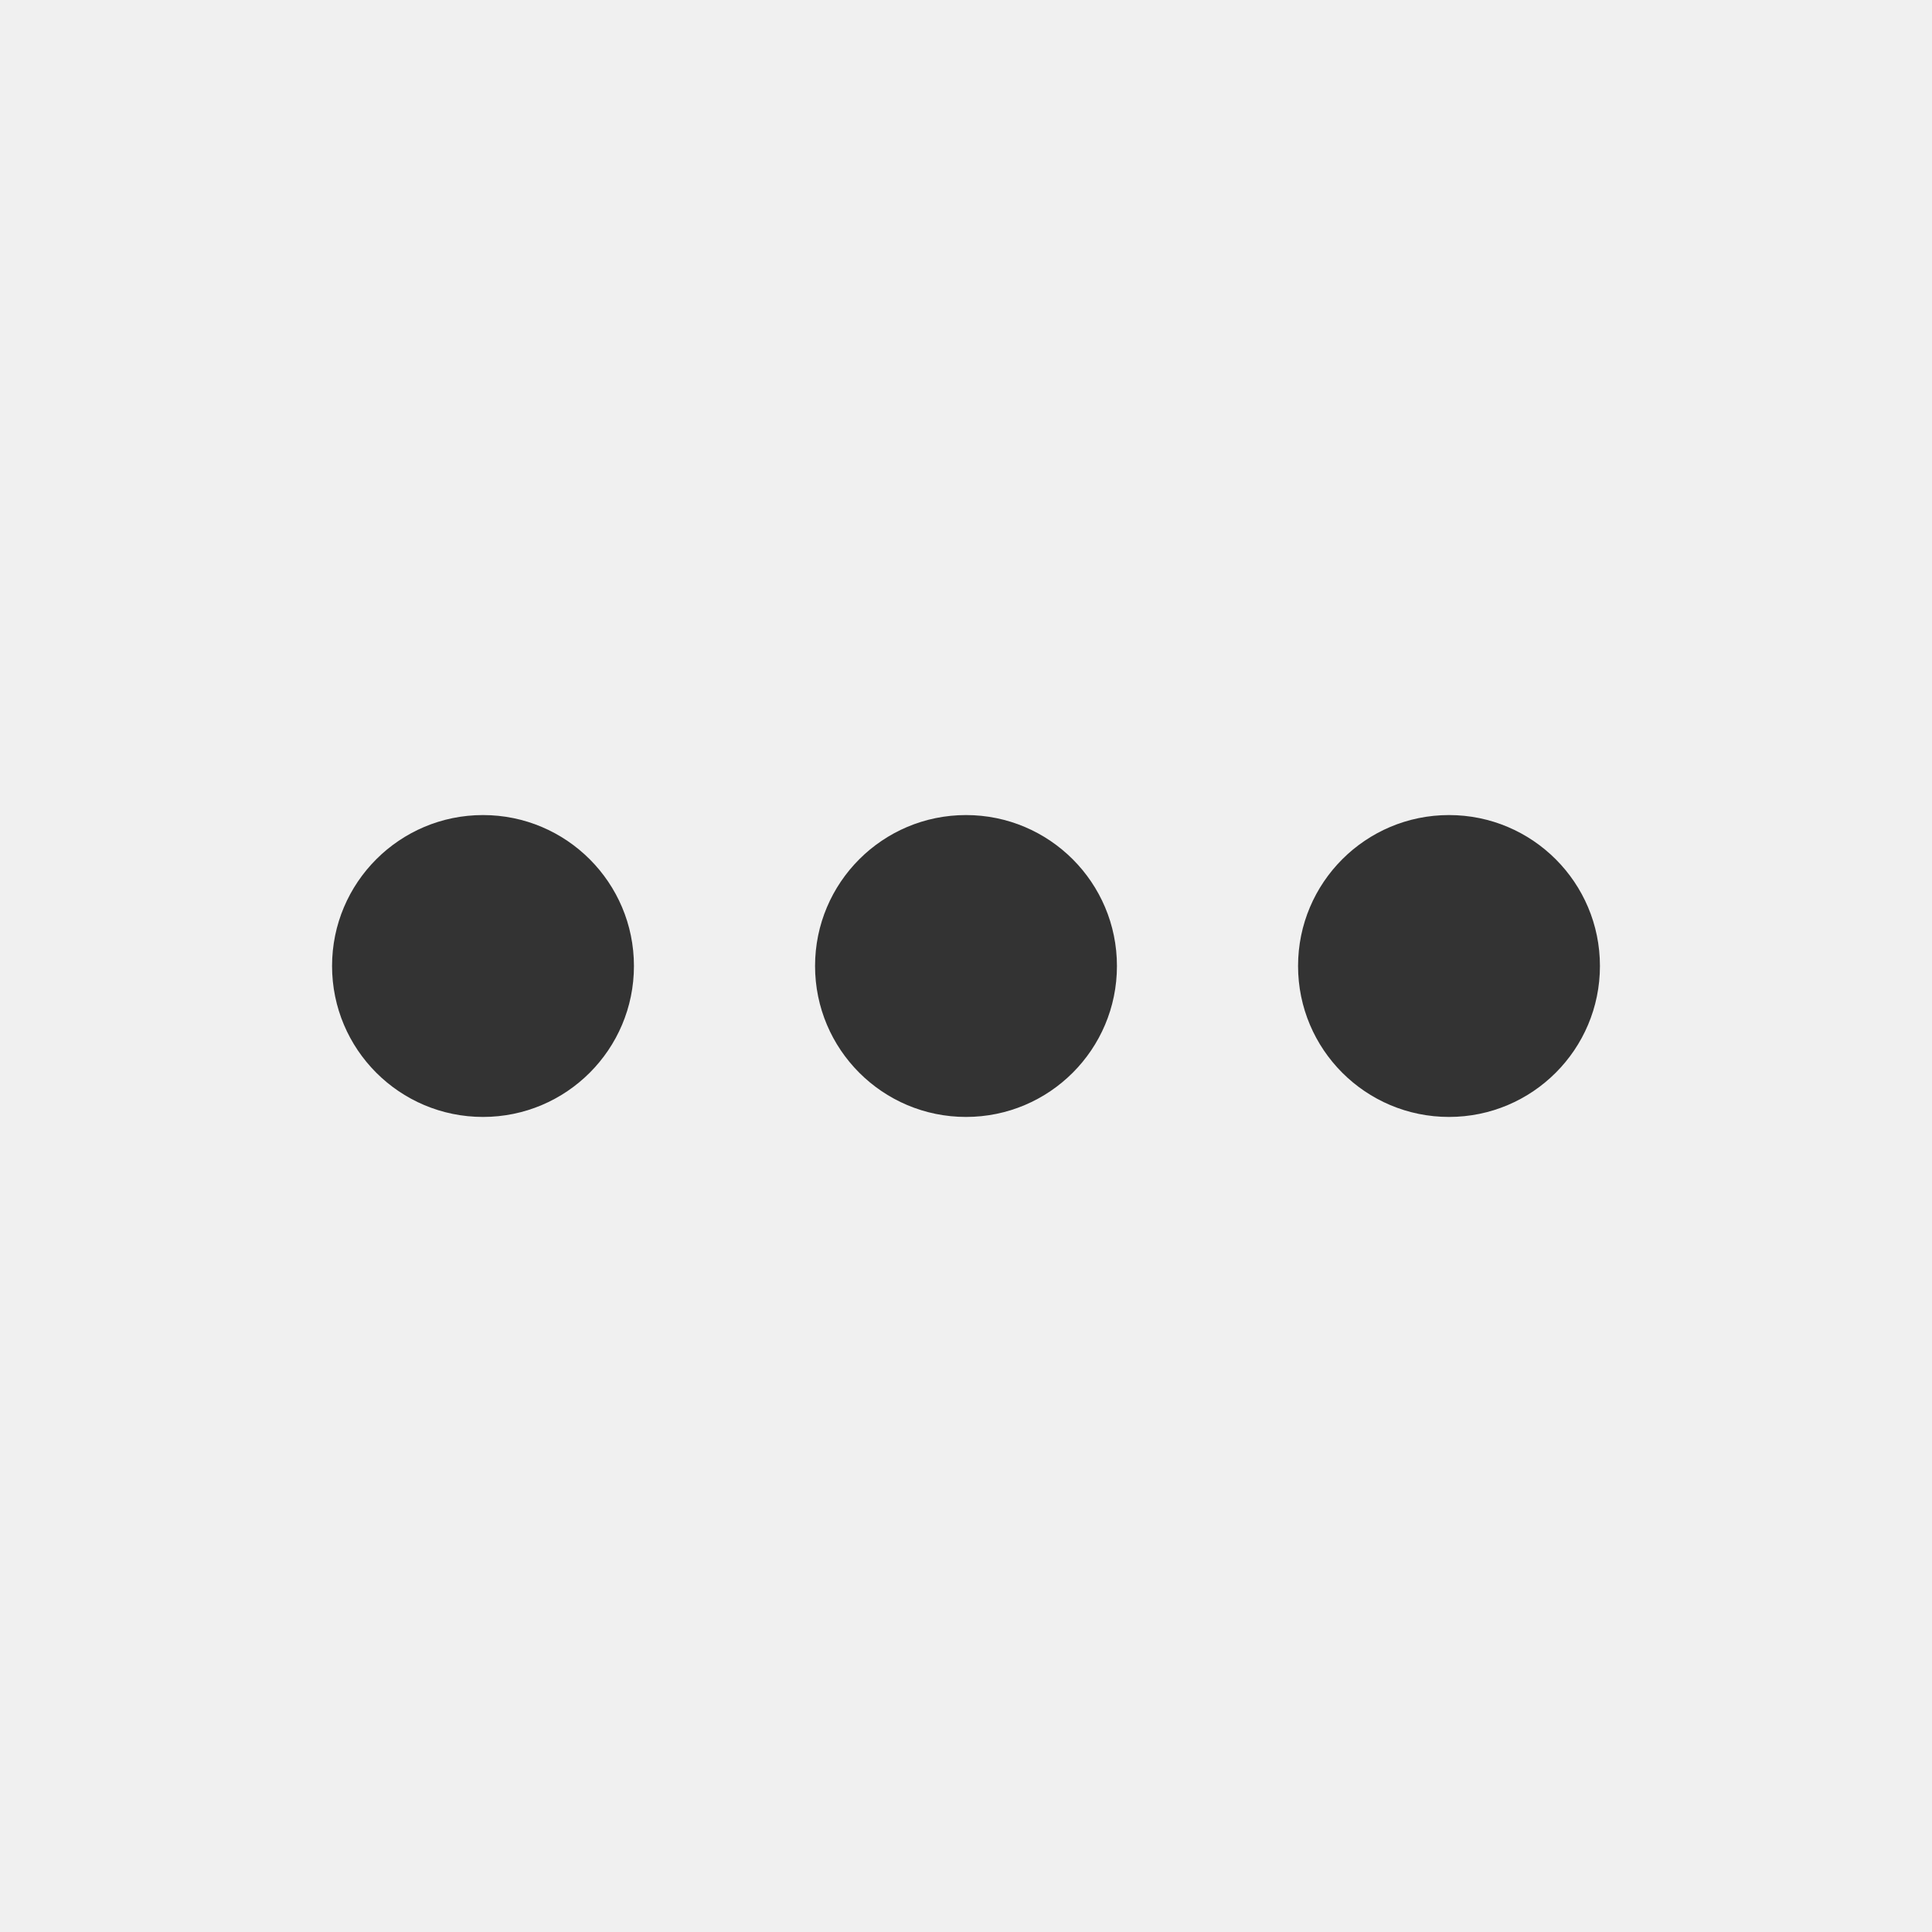
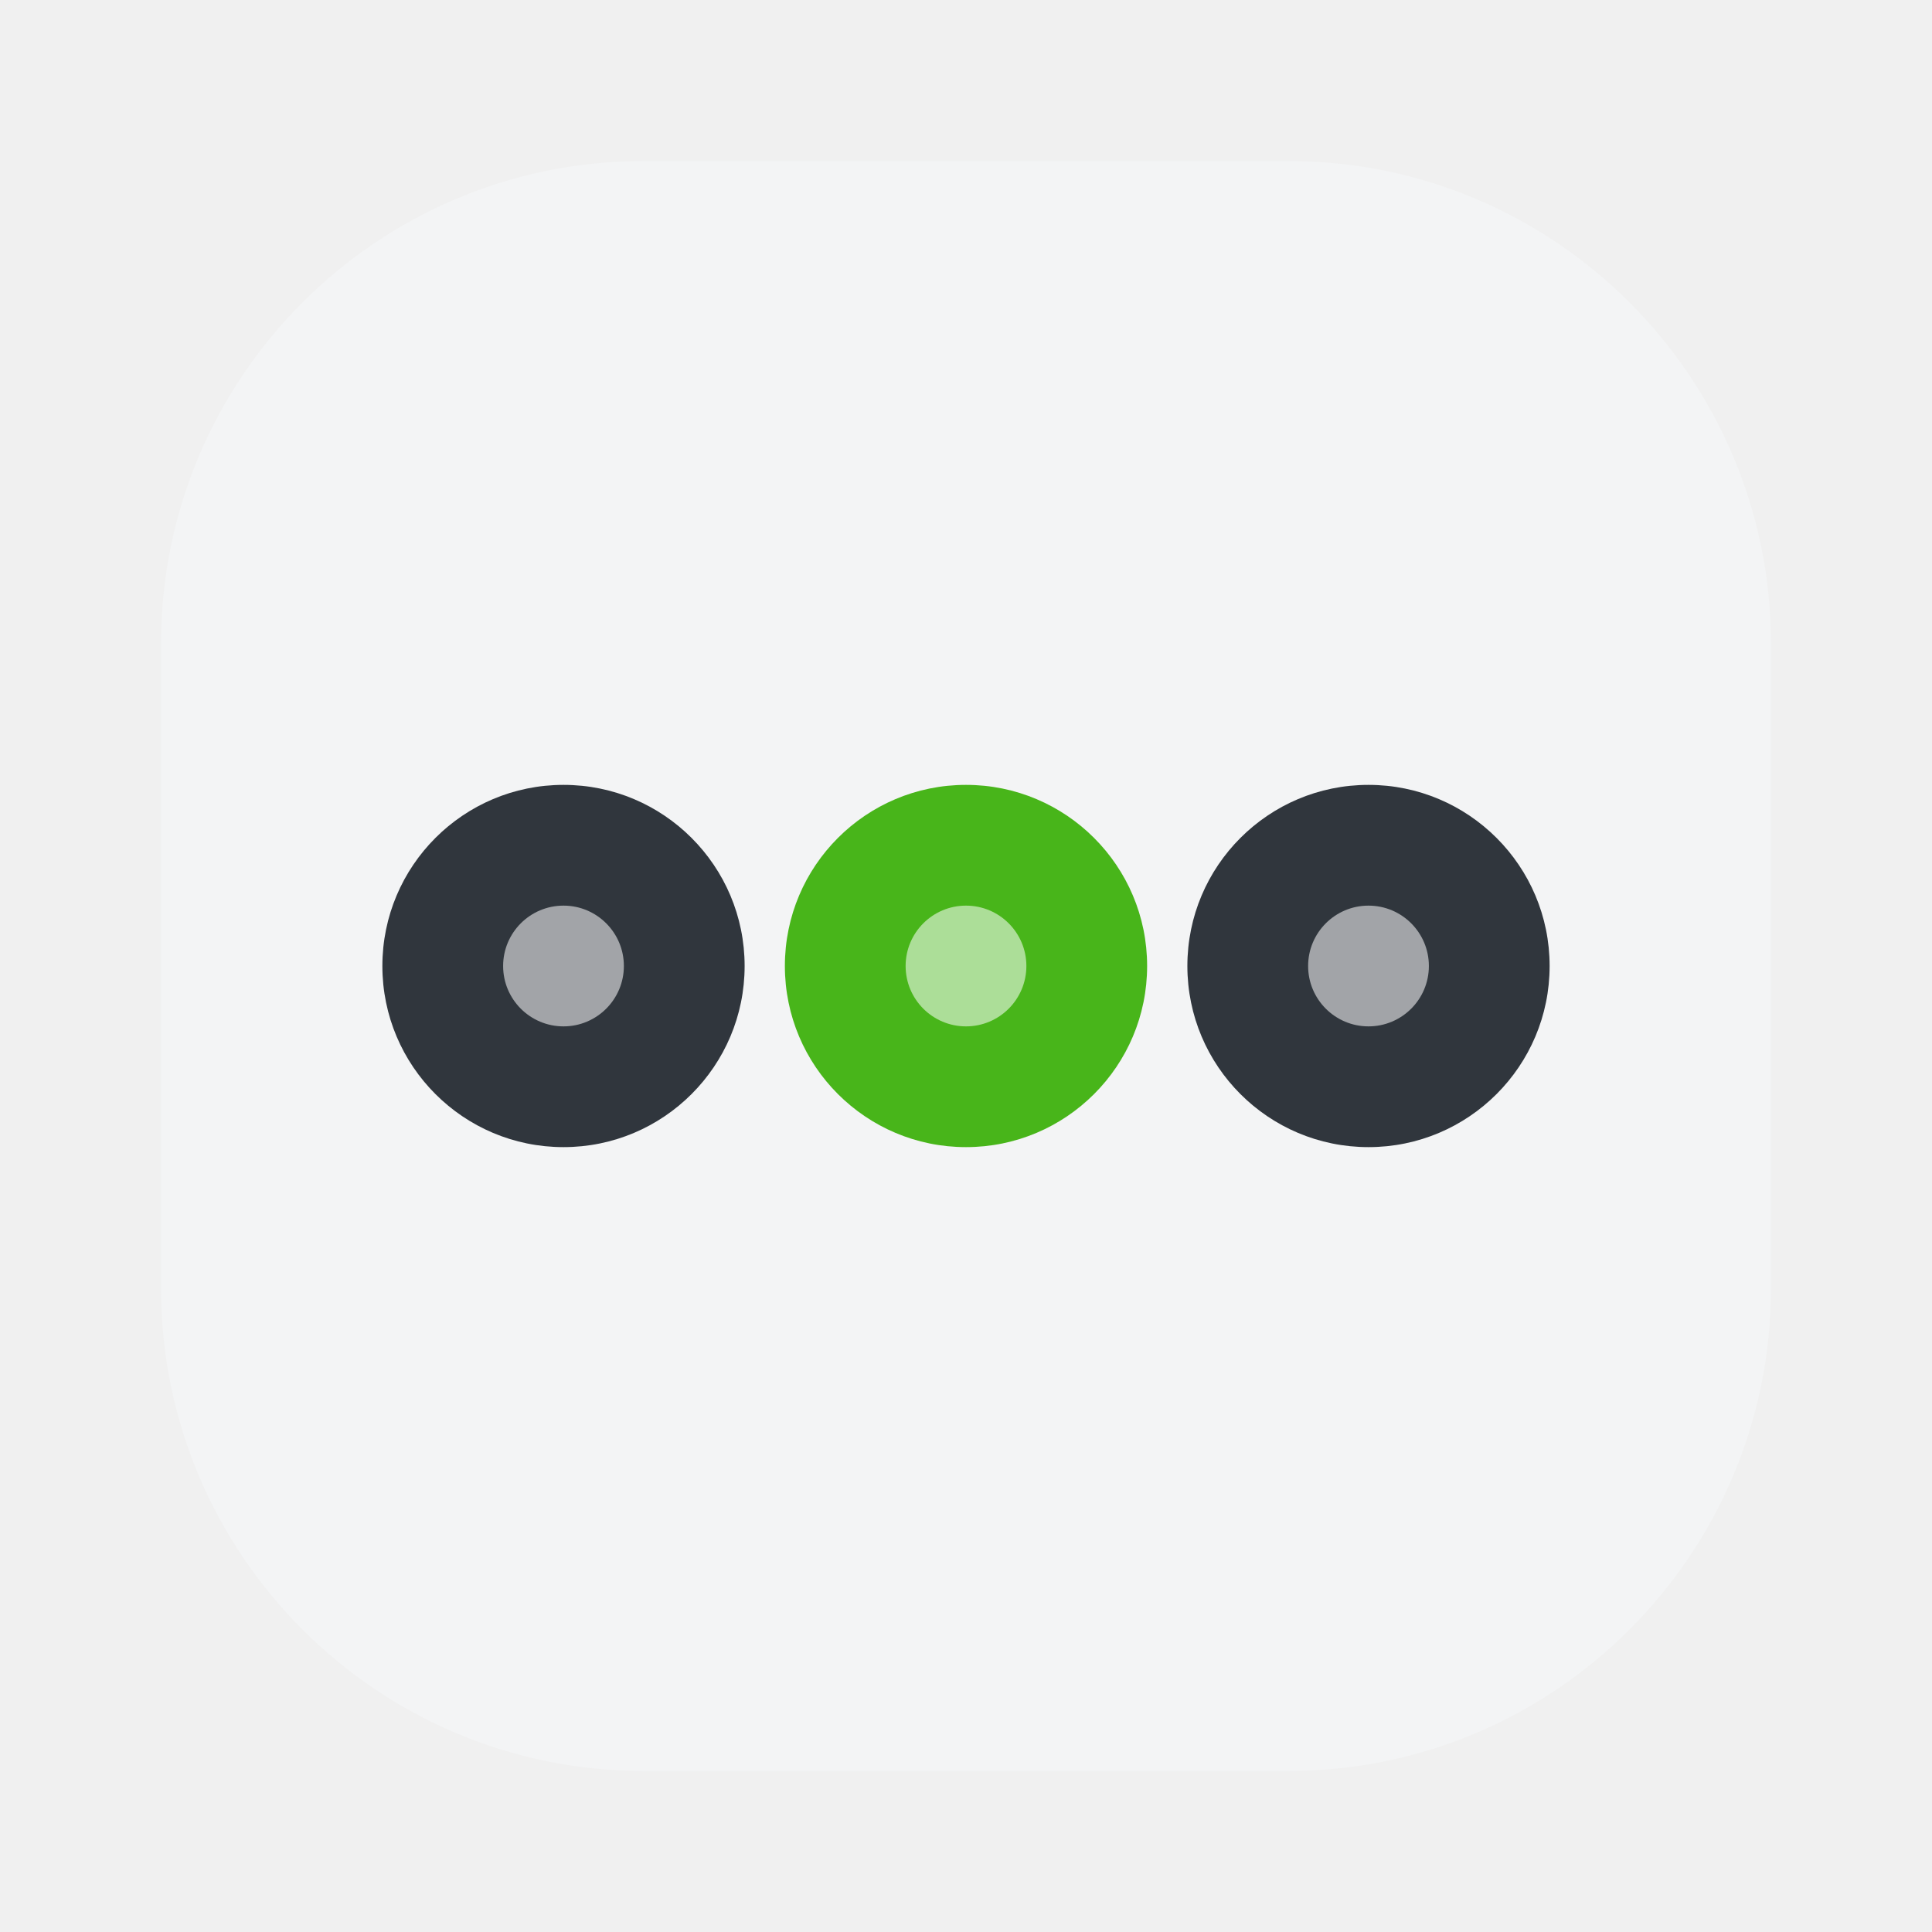
- <svg xmlns="http://www.w3.org/2000/svg" viewBox="0 0 64 64">
-   <circle cx="16" cy="32" r="5" fill="#333" />
-   <circle cx="32" cy="32" r="5" fill="#333" />
-   <circle cx="48" cy="32" r="5" fill="#333" />
+ <svg xmlns="http://www.w3.org/2000/svg" viewBox="0 0 96 96">
+   <rect x="8" y="8" width="80" height="80" rx="24" fill="#f3f4f5" />
+   <circle cx="28" cy="48" r="9" fill="#30363d" />
+   <circle cx="48" cy="48" r="9" fill="#48b51a" />
+   <circle cx="68" cy="48" r="9" fill="#30363d" />
+   <circle cx="28" cy="48" r="3" fill="#fff" opacity=".55" />
+   <circle cx="48" cy="48" r="3" fill="#fff" opacity=".55" />
+   <circle cx="68" cy="48" r="3" fill="#fff" opacity=".55" />
</svg>
